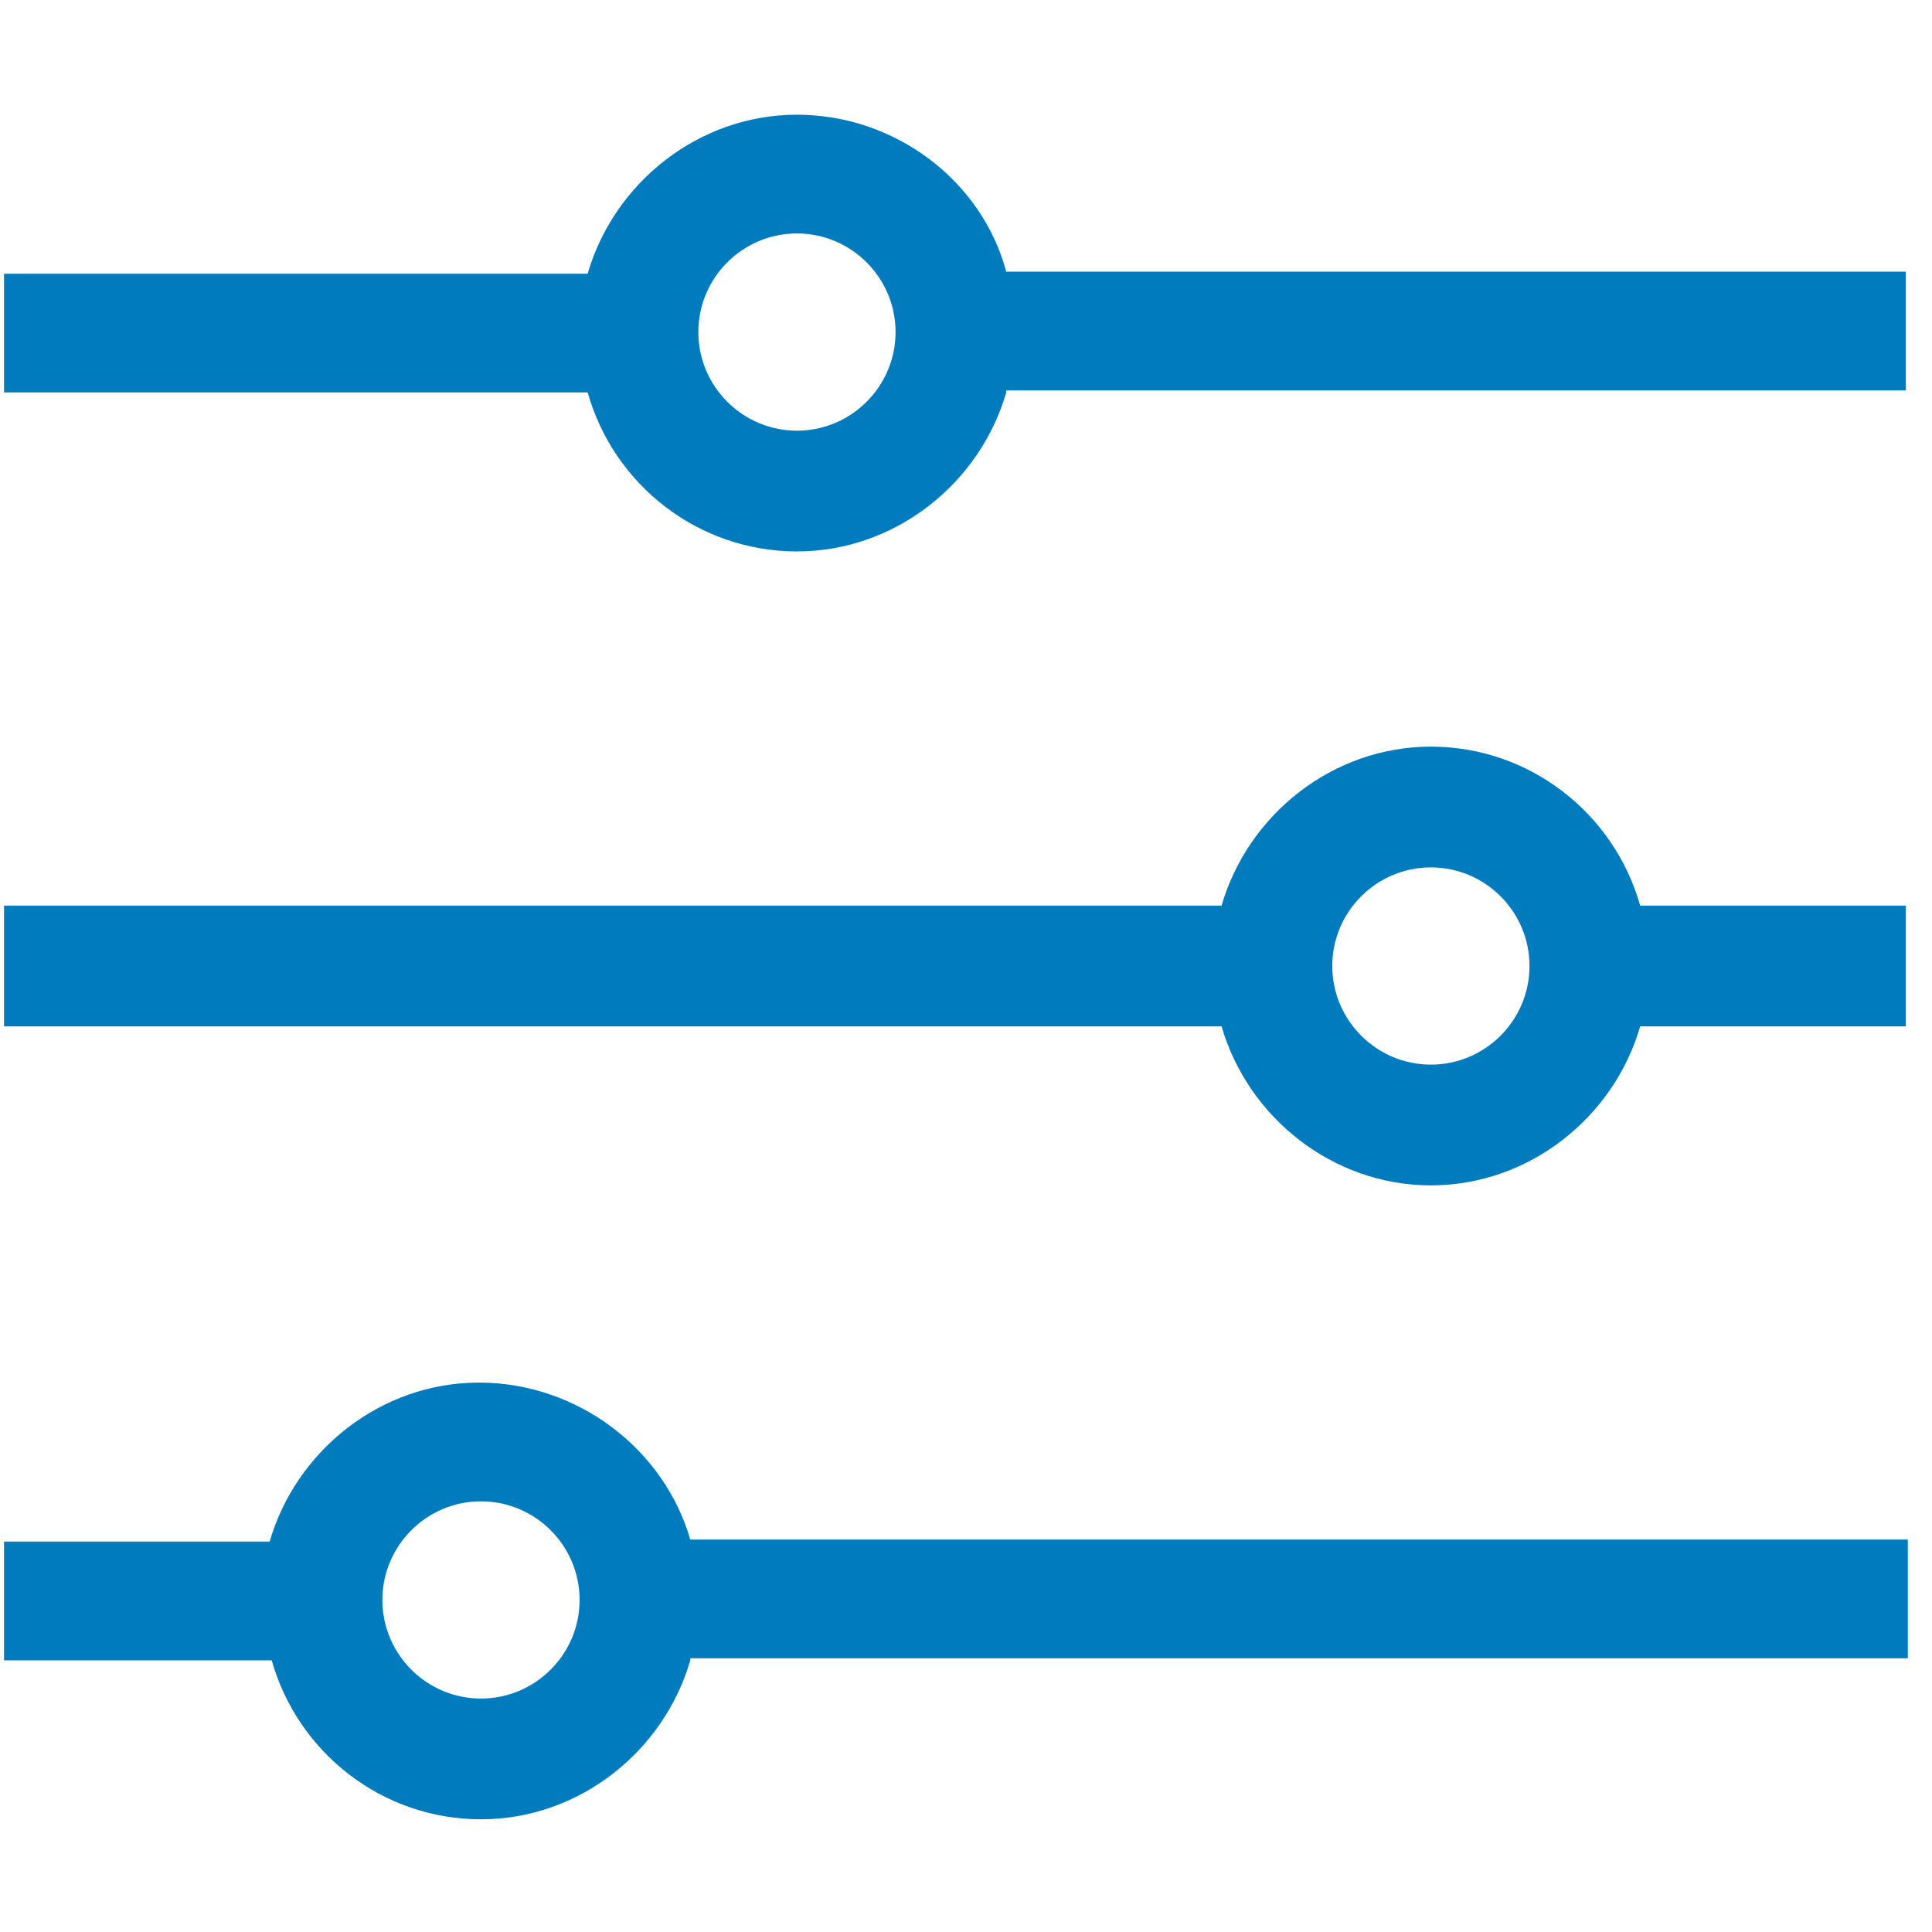
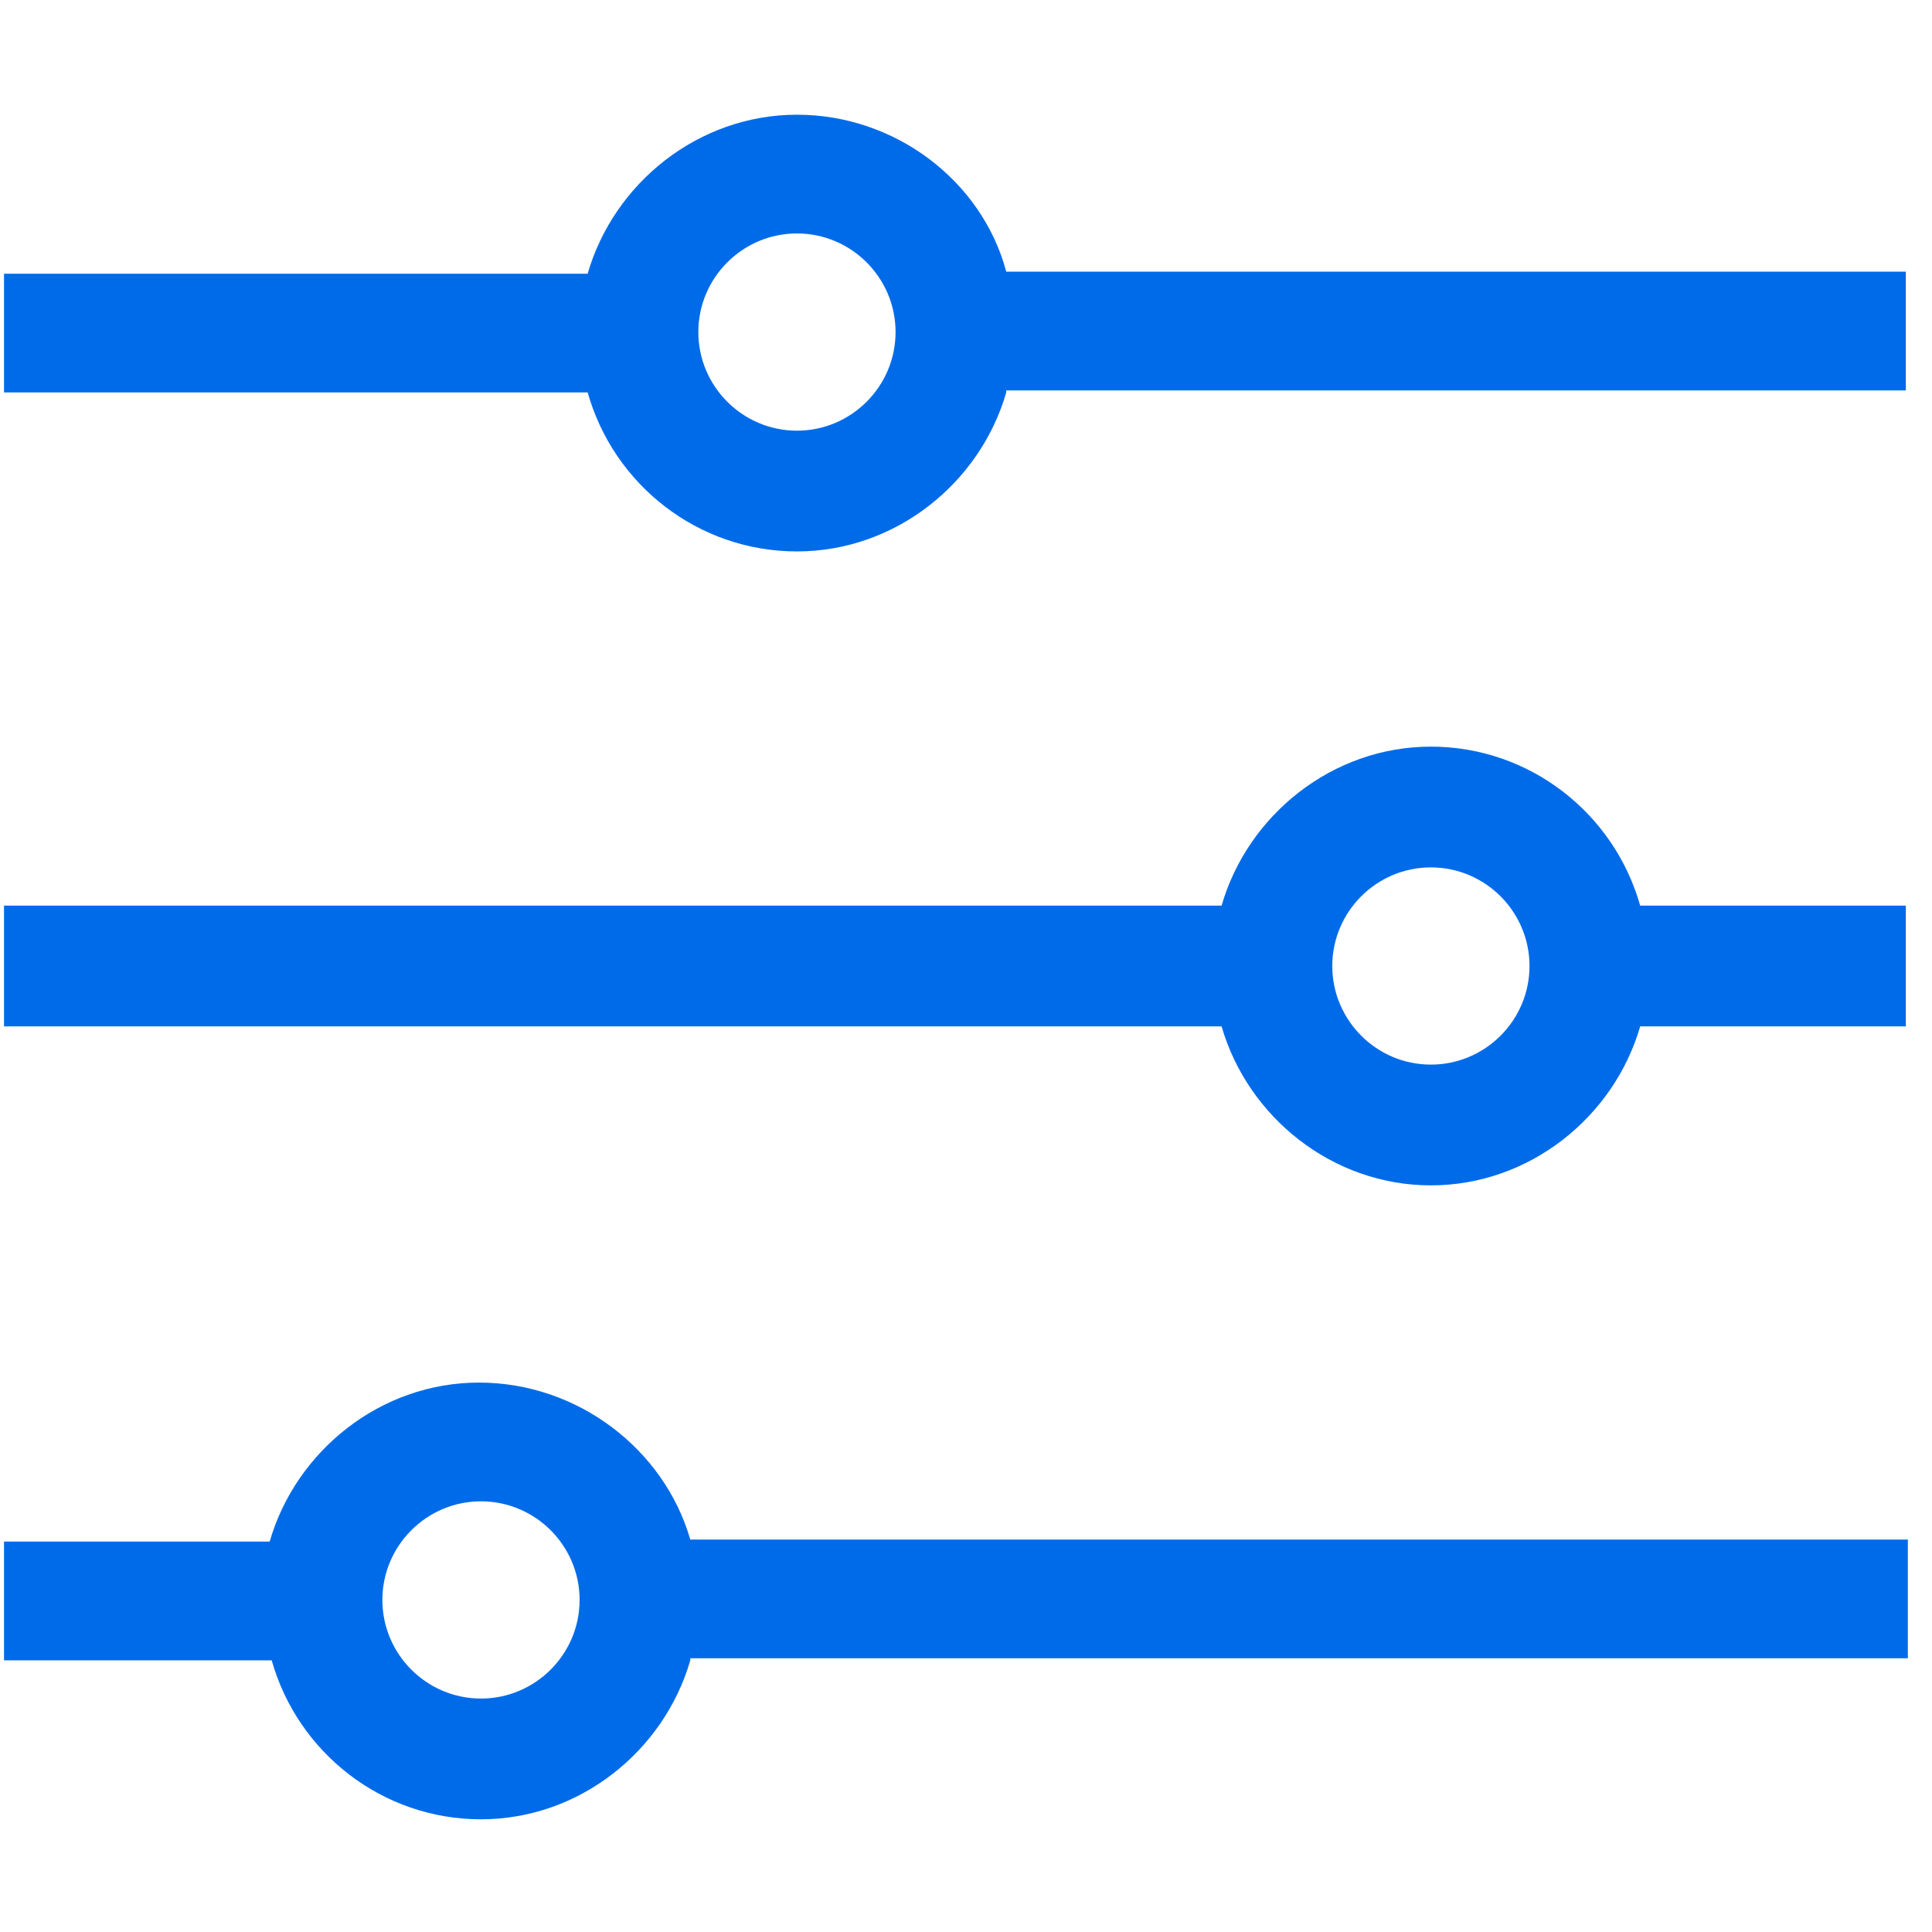
<svg xmlns="http://www.w3.org/2000/svg" version="1.1" id="Layer_2" x="0px" y="0px" viewBox="0 0 96 96" style="enable-background:new 0 0 96 96;" xml:space="preserve">
  <style type="text/css">
- 	.st0{fill:#007CBE;}
+ 	.st0{fill:#006BE9;}
</style>
  <path id="a_1_" class="st0" d="M34.3,82.5c-1.3,4.5-5.5,7.9-10.4,7.9s-9.1-3.3-10.4-7.9H0.2v-5.9h13.2c1.3-4.5,5.5-7.9,10.4-7.9  S33,72,34.3,76.5h60.5v5.9H34.3z M81.5,51c-1.3,4.5-5.5,7.9-10.4,7.9S62,55.5,60.7,51H0.2V45h60.5c1.3-4.5,5.5-7.9,10.4-7.9  s9.1,3.3,10.4,7.9h13.2V51H81.5z M50,19.5c-1.3,4.5-5.5,7.9-10.4,7.9s-9.1-3.3-10.4-7.9h-29v-5.9h29c1.3-4.5,5.5-7.9,10.4-7.9  S48.8,9,50,13.5h44.7v5.9H50z M39.6,21.4c2.7,0,4.9-2.2,4.9-4.9s-2.2-4.9-4.9-4.9s-4.9,2.2-4.9,4.9S36.9,21.4,39.6,21.4z M71.1,52.9  c2.7,0,4.9-2.2,4.9-4.9c0-2.7-2.2-4.9-4.9-4.9s-4.9,2.2-4.9,4.9C66.2,50.7,68.4,52.9,71.1,52.9z M23.9,84.4c2.7,0,4.9-2.2,4.9-4.9  s-2.2-4.9-4.9-4.9S19,76.8,19,79.5S21.2,84.4,23.9,84.4z" />
</svg>
